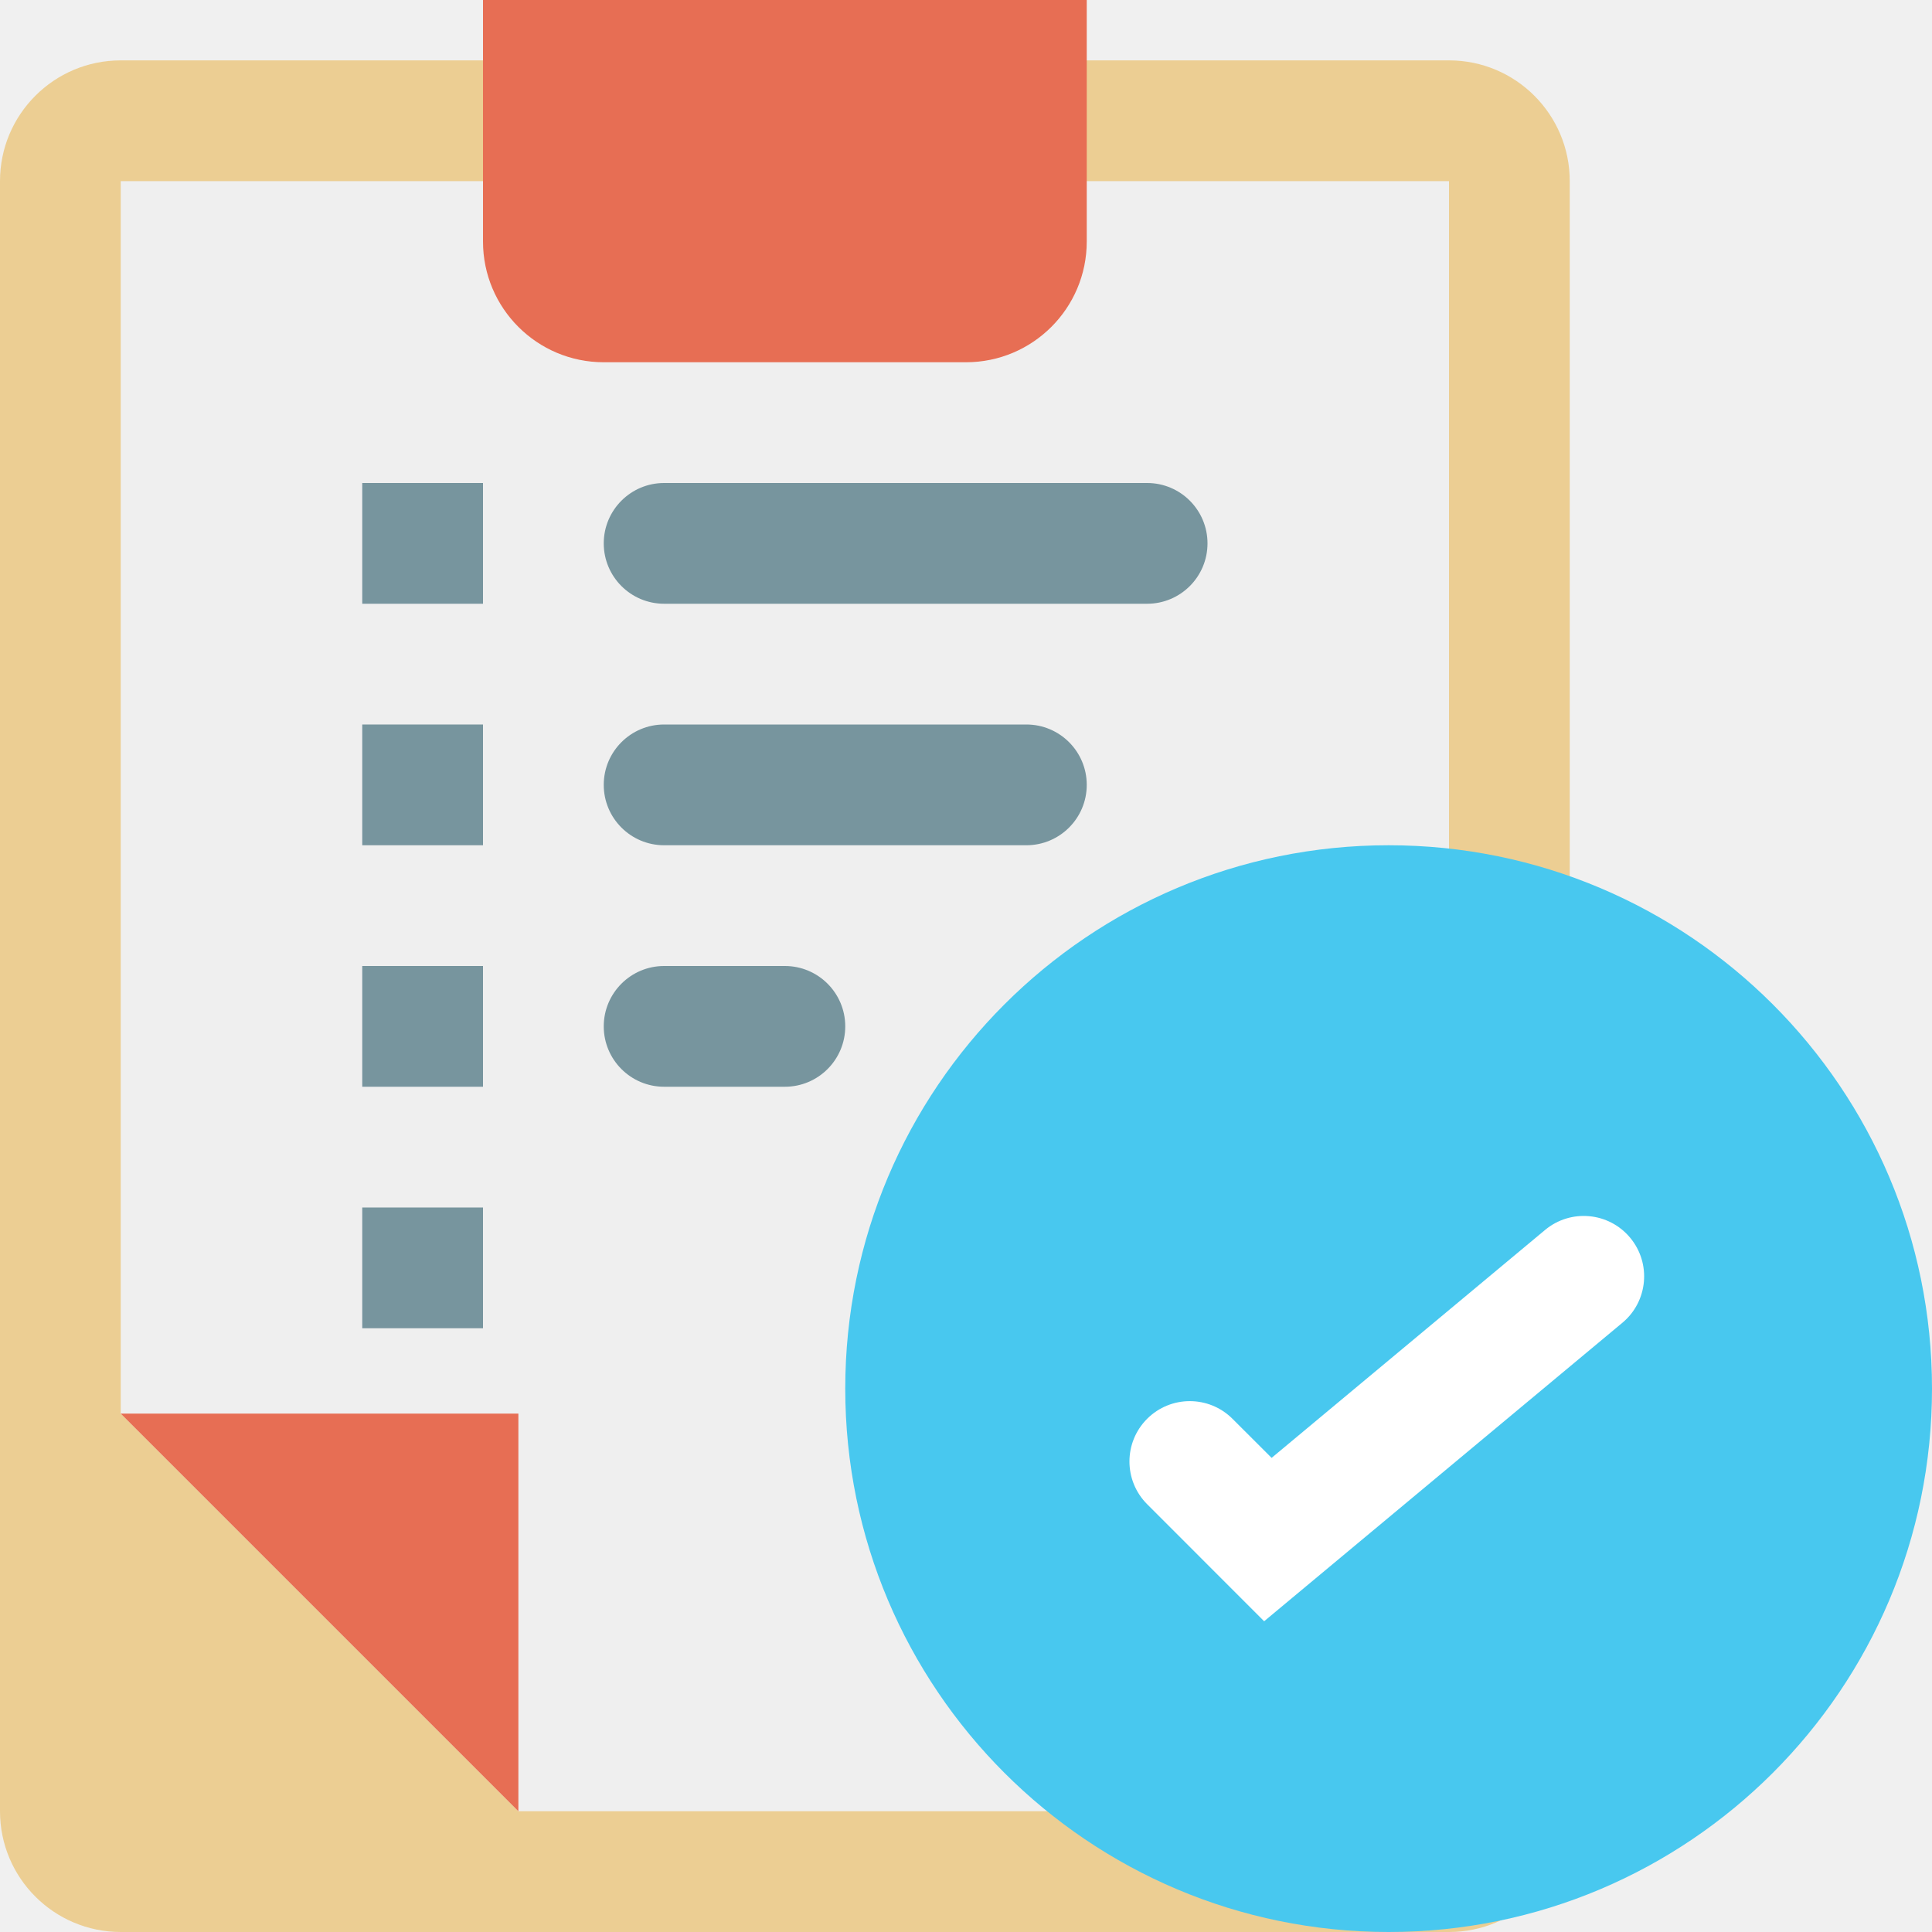
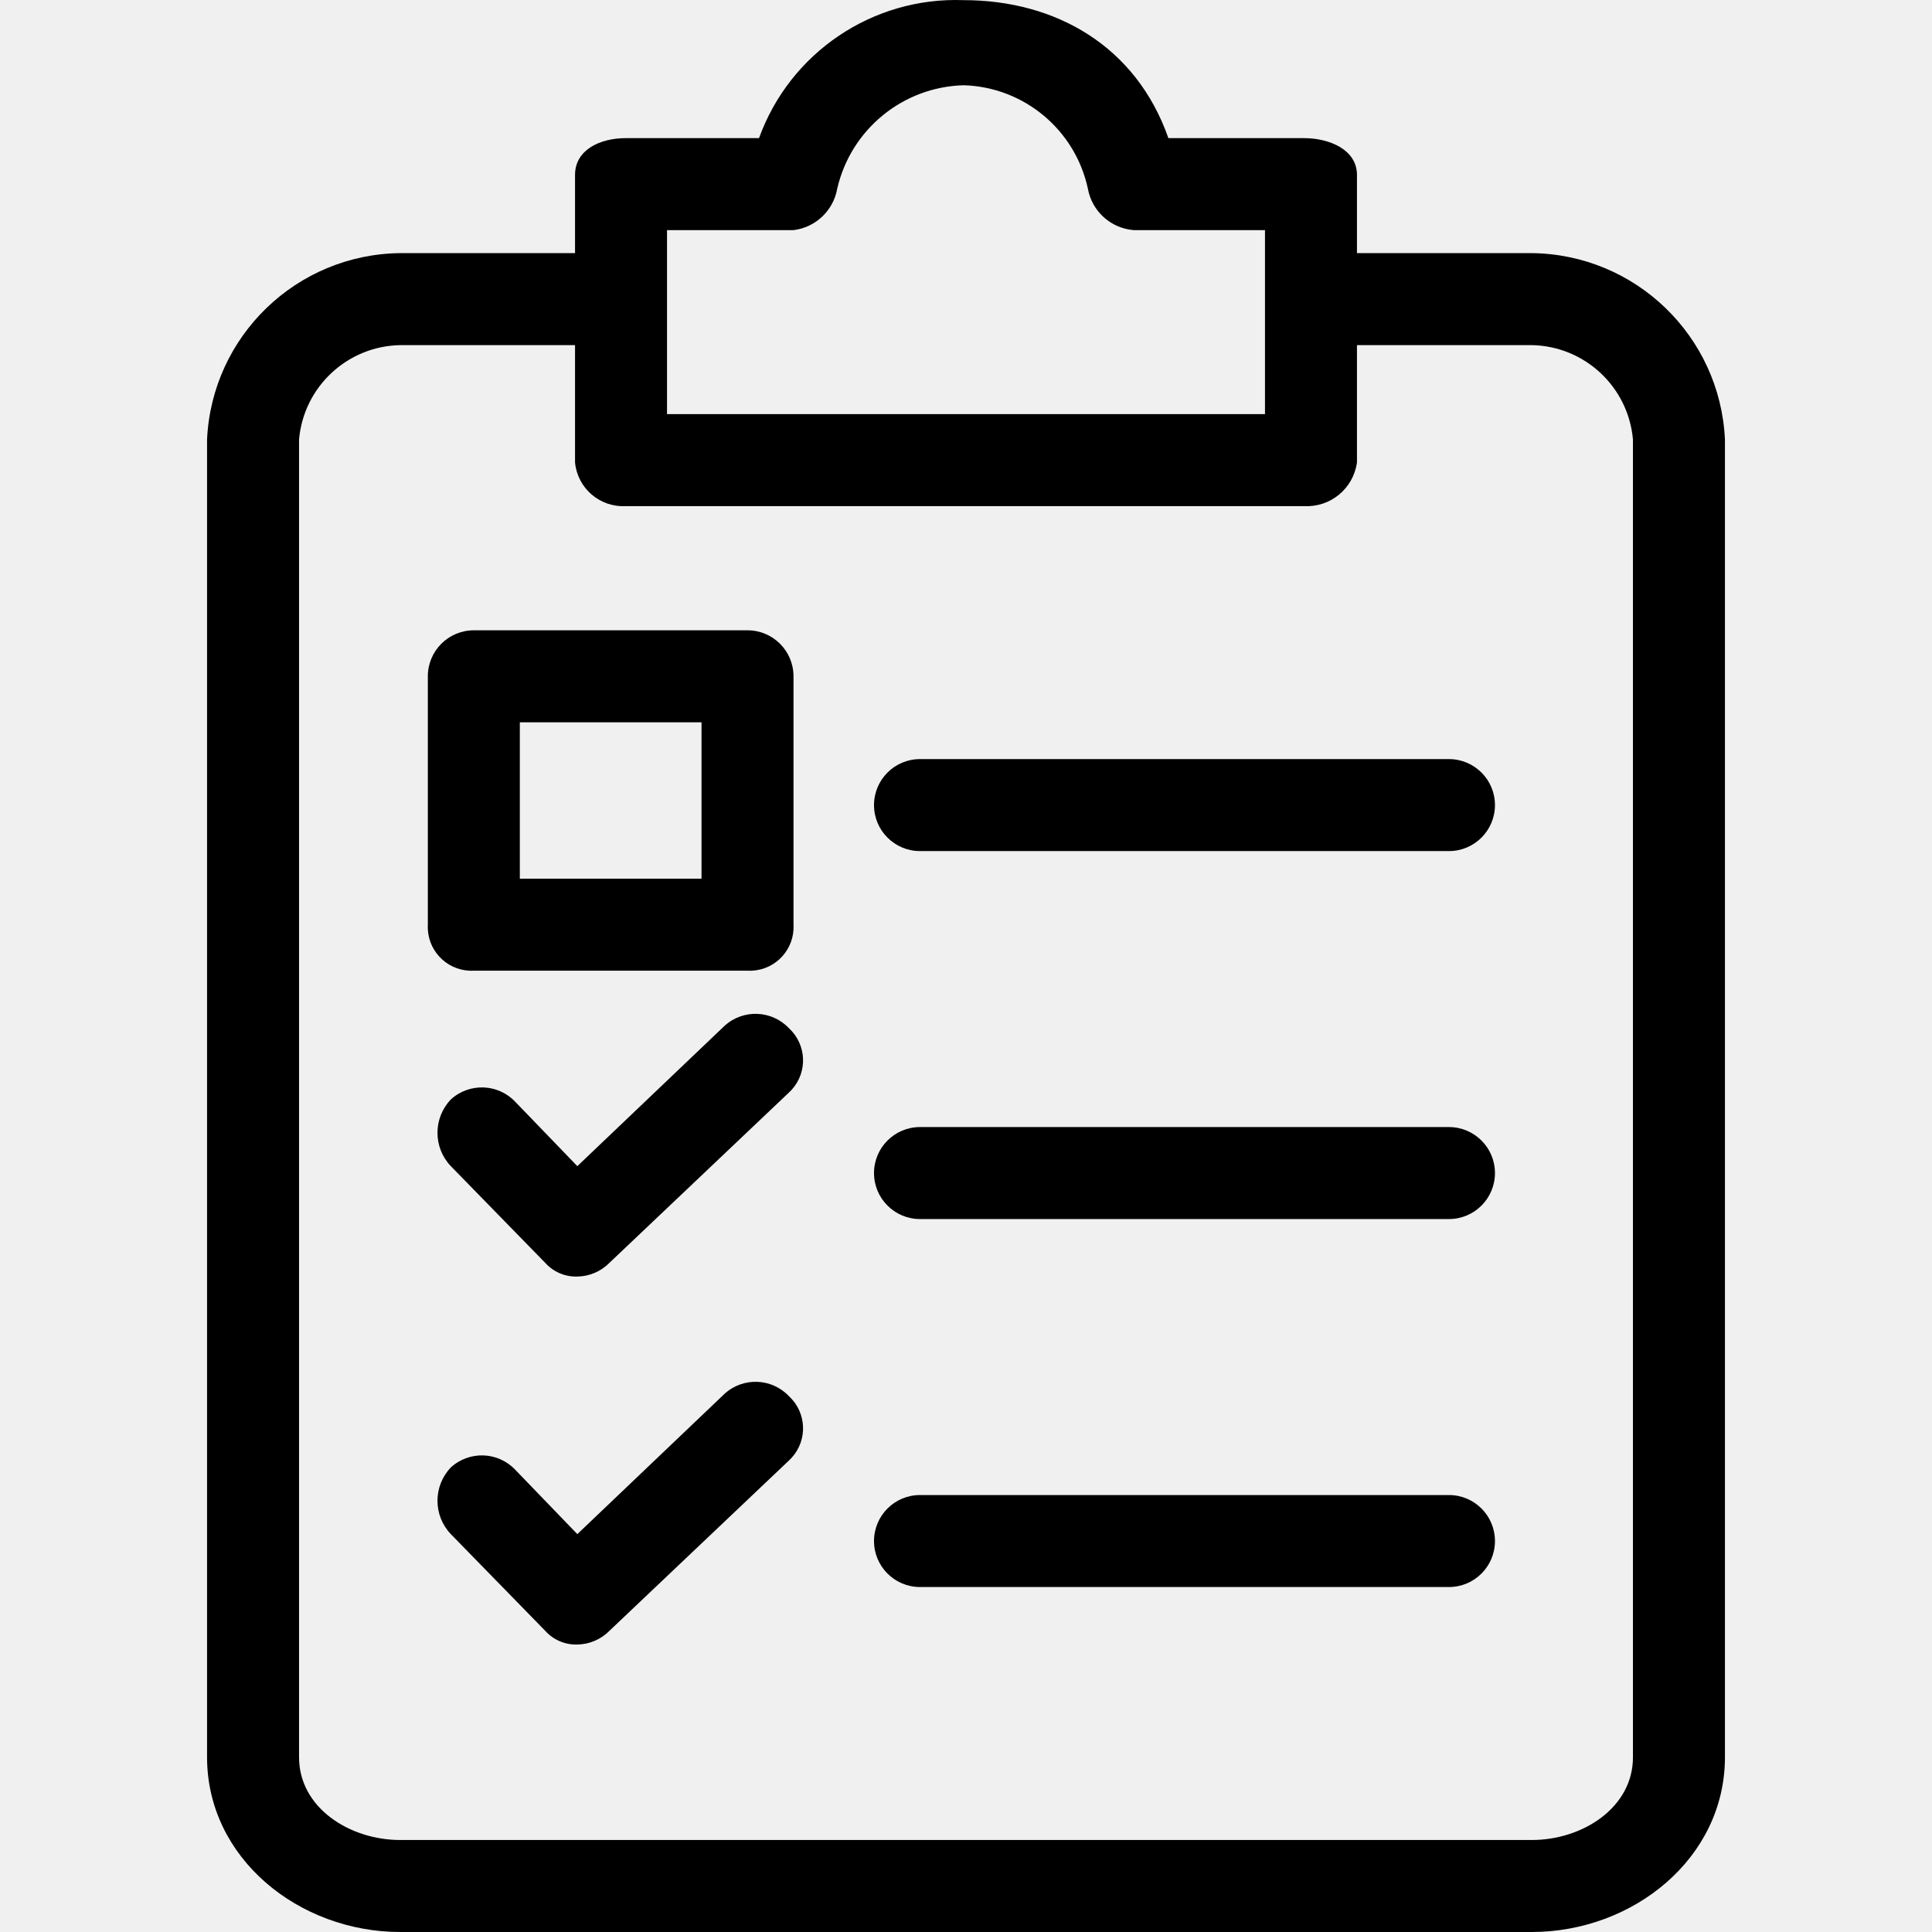
- <svg xmlns="http://www.w3.org/2000/svg" height="512pt" viewBox="0 0 512 512" width="512pt">
-   <path d="m32 16h352c17.672 0 32 14.328 32 32v432c0 17.672-14.328 32-32 32h-352c-17.672 0-32-14.328-32-32v-432c0-17.672 14.328-32 32-32zm0 0" fill="#ecce93" />
-   <path d="m32 374.625v-326.625h352v432h-246.625zm0 0" fill="#efefef" />
-   <path d="m137.375 374.625v105.375l-105.375-105.375zm0 0" fill="#e76e54" />
-   <path d="m128 64v-64h160v64c0 17.672-14.328 32-32 32h-96c-17.672 0-32-14.328-32-32zm0 0" fill="#e76e54" />
-   <path d="m512 368c0 79.527-64.473 144-144 144s-144-64.473-144-144 64.473-144 144-144 144 64.473 144 144zm0 0" fill="#48c8ef" />
-   <path d="m335.008 429.648-31.008-31.023c-6.246-6.25-6.246-16.379 0-22.625s16.375-6.246 22.625 0l10.367 10.352 72.465-60.398c6.789-5.664 16.887-4.746 22.543 2.047 5.664 6.789 4.746 16.887-2.047 22.543zm0 0" fill="#fff" />
-   <g fill="#77959e">
-     <path d="m176 128h128c8.836 0 16 7.164 16 16s-7.164 16-16 16h-128c-8.836 0-16-7.164-16-16s7.164-16 16-16zm0 0" />
-     <path d="m96 128h32v32h-32zm0 0" />
-     <path d="m96 192h32v32h-32zm0 0" />
-     <path d="m96 256h32v32h-32zm0 0" />
-     <path d="m96 320h32v32h-32zm0 0" />
-     <path d="m176 192h96c8.836 0 16 7.164 16 16s-7.164 16-16 16h-96c-8.836 0-16-7.164-16-16s7.164-16 16-16zm0 0" />
-     <path d="m176 256h32c8.836 0 16 7.164 16 16s-7.164 16-16 16h-32c-8.836 0-16-7.164-16-16s7.164-16 16-16zm0 0" />
-   </g>
+ <svg xmlns="http://www.w3.org/2000/svg" viewBox="0 0 438.891 438.891" fill="currentColor">
+   <path d="M347.968,57.503h-39.706V39.74c0-5.747-6.269-8.359-12.016-8.359h-30.824c-7.314-20.898-25.6-31.347-46.498-31.347   c-20.668-0.777-39.467,11.896-46.498,31.347h-30.302c-5.747,0-11.494,2.612-11.494,8.359v17.763H90.923   c-23.53,0.251-42.78,18.813-43.886,42.318v299.363c0,22.988,20.898,39.706,43.886,39.706h257.045   c22.988,0,43.886-16.718,43.886-39.706V99.822C390.748,76.316,371.498,57.754,347.968,57.503z M151.527,52.279h28.735   c5.016-0.612,9.045-4.428,9.927-9.404c3.094-13.474,14.915-23.146,28.735-23.51c13.692,0.415,25.335,10.117,28.212,23.51   c0.937,5.148,5.232,9.013,10.449,9.404h29.78v41.796H151.527V52.279z M370.956,399.185c0,11.494-11.494,18.808-22.988,18.808   H90.923c-11.494,0-22.988-7.314-22.988-18.808V99.822c1.066-11.964,10.978-21.201,22.988-21.42h39.706v26.645   c0.552,5.854,5.622,10.233,11.494,9.927h154.122c5.98,0.327,11.209-3.992,12.016-9.927V78.401h39.706   c12.009,0.22,21.922,9.456,22.988,21.42V399.185z" />
+   <path d="M164.588,233.046l-33.437,31.869l-14.106-14.629c-3.919-4.131-10.425-4.363-14.629-0.522   c-4.047,4.24-4.047,10.911,0,15.151l21.42,21.943c1.854,2.076,4.532,3.224,7.314,3.135c2.756-0.039,5.385-1.166,7.314-3.135   l40.751-38.661c0.21-0.192,0.411-0.394,0.603-0.603c3.706-4.04,3.436-10.319-0.603-14.025   C175.298,229.437,168.792,229.205,164.588,233.046z" />
+   <path d="M329.16,256.034H208.997c-5.771,0-10.449,4.678-10.449,10.449s4.678,10.449,10.449,10.449H329.16   c5.771,0,10.449-4.678,10.449-10.449S334.931,256.034,329.16,256.034z" />
+   <path d="M329.16,172.442H208.997c-5.771,0-10.449,4.678-10.449,10.449s4.678,10.449,10.449,10.449H329.16   c5.771,0,10.449-4.678,10.449-10.449S334.931,172.442,329.16,172.442z" />
+   <path d="M164.588,316.638l-33.437,31.869l-14.106-14.629c-3.919-4.131-10.425-4.363-14.629-0.522   c-4.047,4.24-4.047,10.911,0,15.151l21.42,21.943c1.854,2.076,4.532,3.224,7.314,3.135c2.756-0.039,5.385-1.166,7.314-3.135   l40.751-38.661c0.21-0.192,0.411-0.394,0.603-0.603c3.706-4.04,3.436-10.319-0.603-14.025   C175.298,313.029,168.792,312.797,164.588,316.638z" />
+   <path d="M329.16,339.626H208.997c-5.771,0-10.449,4.678-10.449,10.449s4.678,10.449,10.449,10.449H329.16   c5.771,0,10.449-4.678,10.449-10.449S334.931,339.626,329.16,339.626z" />
+   <path d="M107.641,220.507h62.171c0.358,0.019,0.716,0.019,1.074,0c5.474-0.297,9.672-4.975,9.375-10.449v-56.424   c0-5.771-4.678-10.449-10.449-10.449h-62.171c-5.771,0-10.449,4.678-10.449,10.449v56.424c-0.019,0.358-0.019,0.716,0,1.074   C97.489,216.607,102.167,220.804,107.641,220.507z M118.09,164.083h41.273v35.526H118.09V164.083z" />
</svg>
